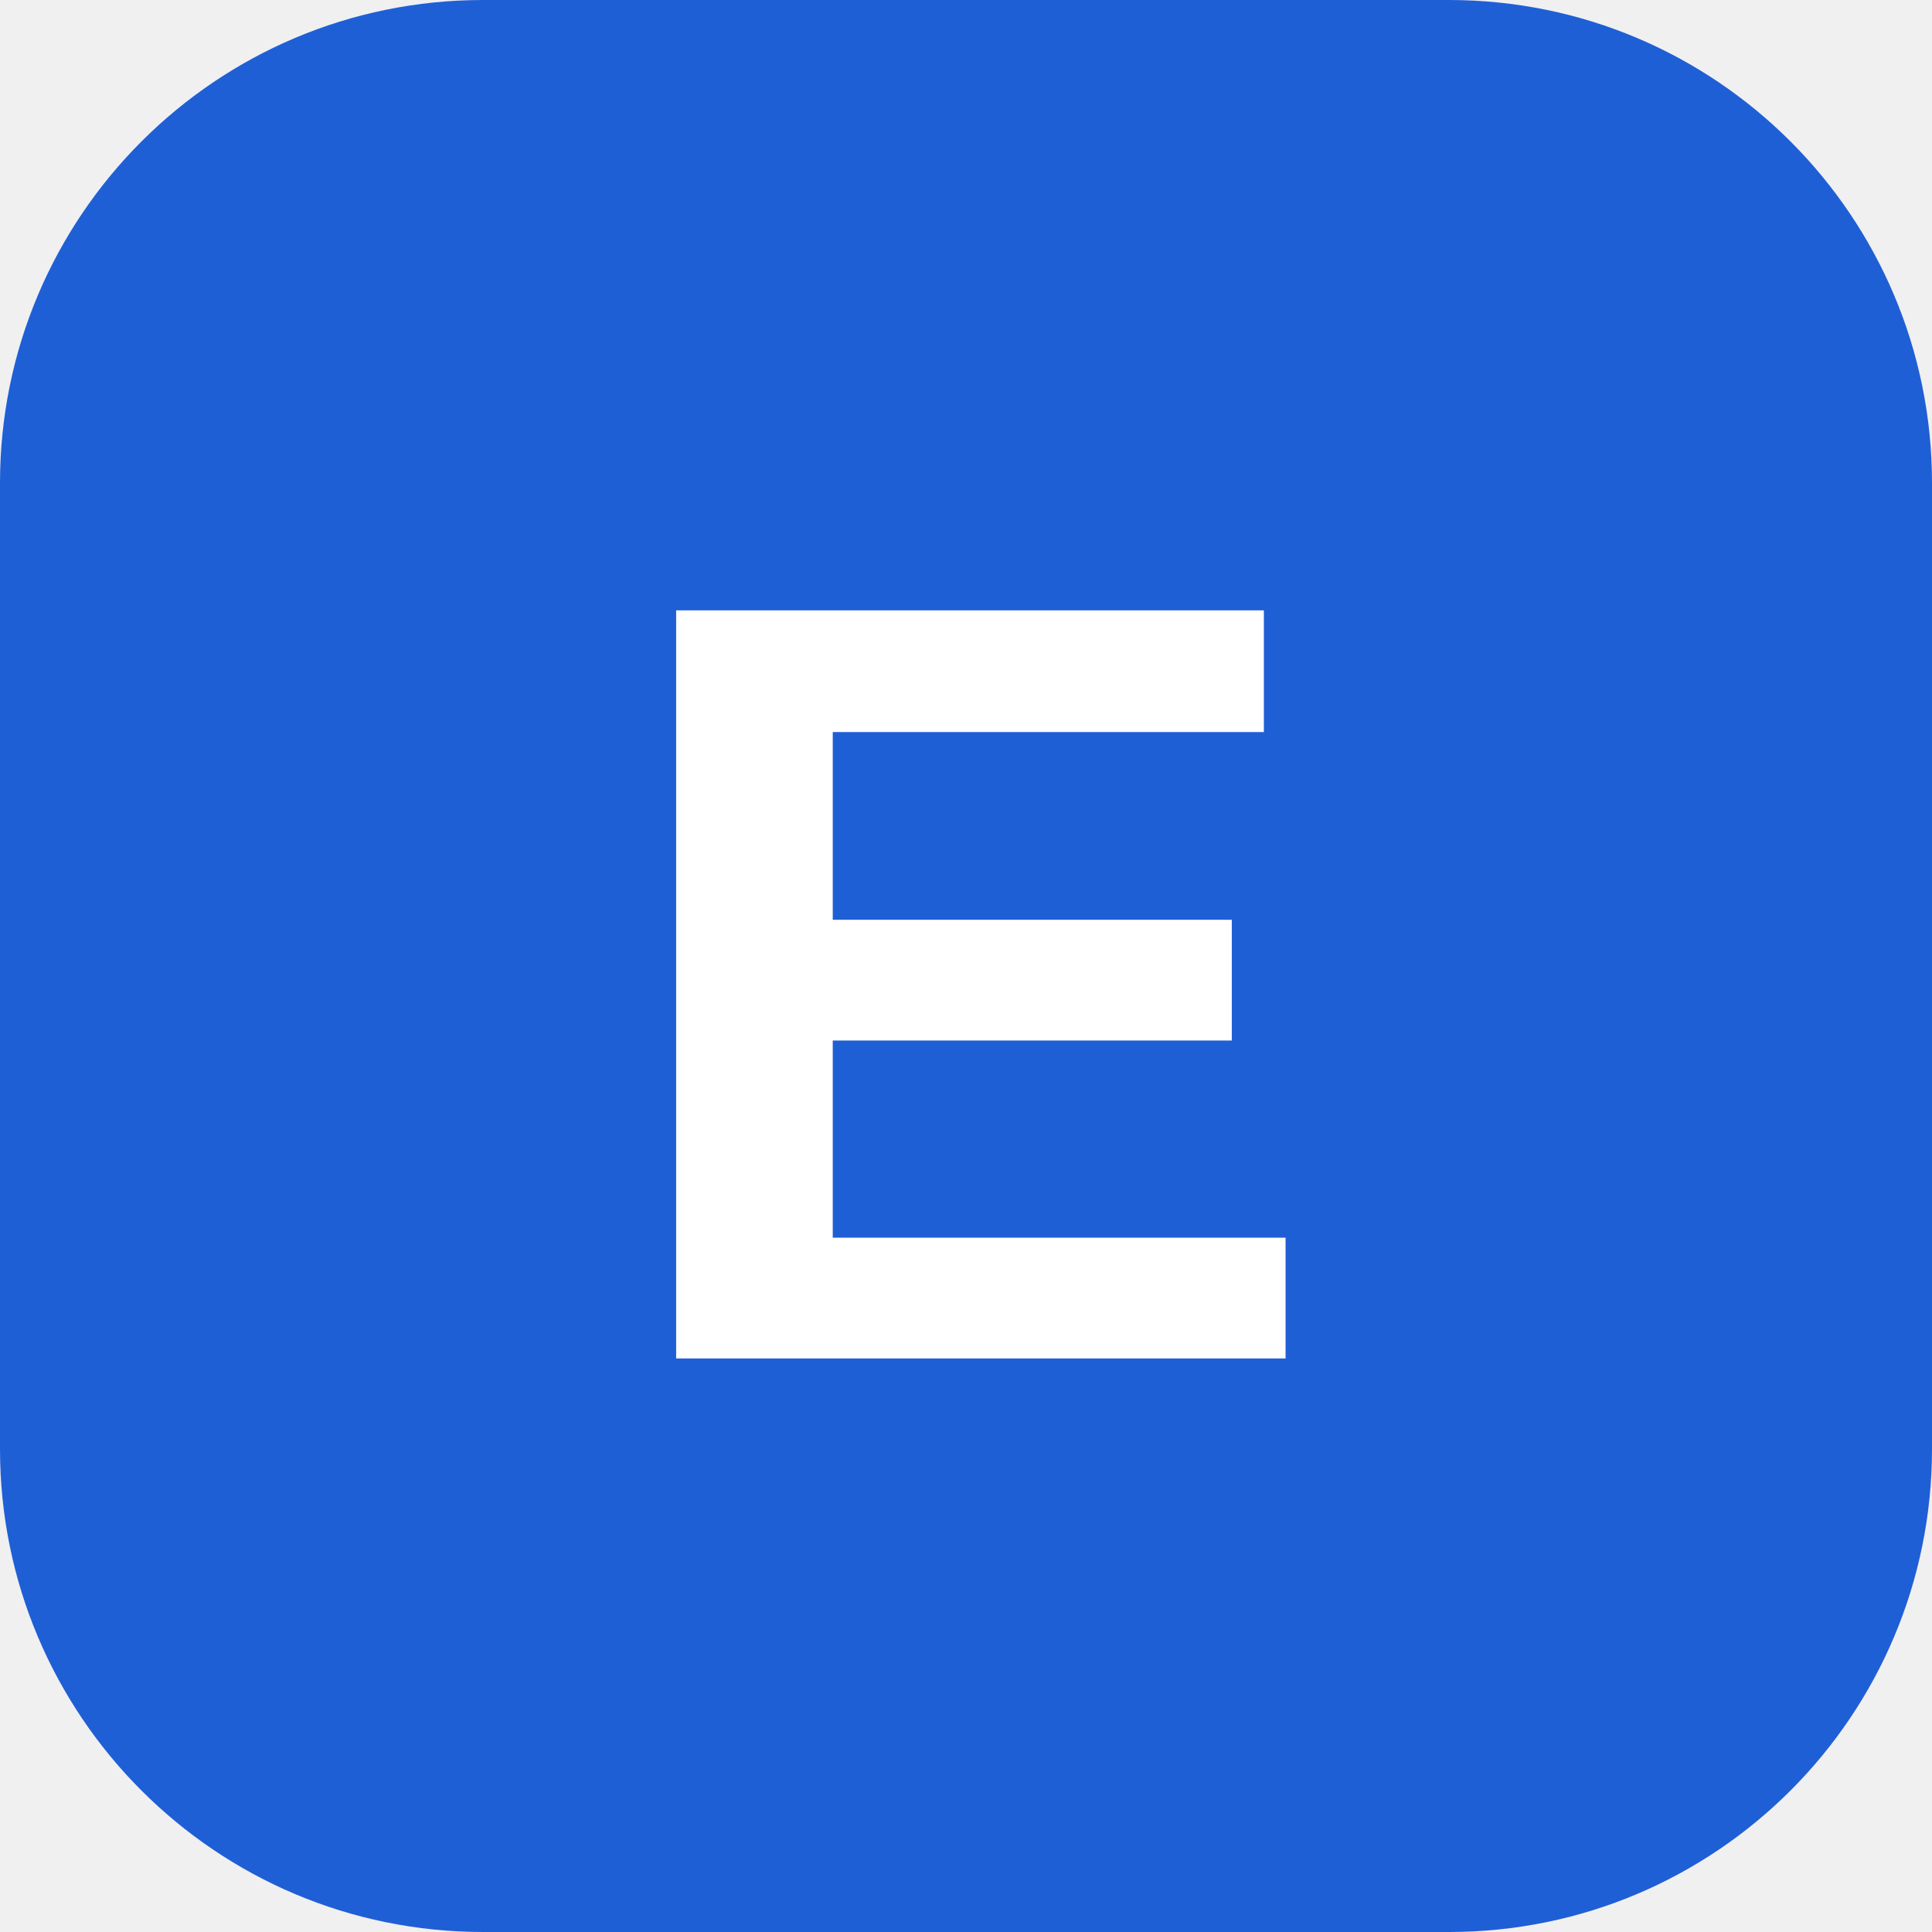
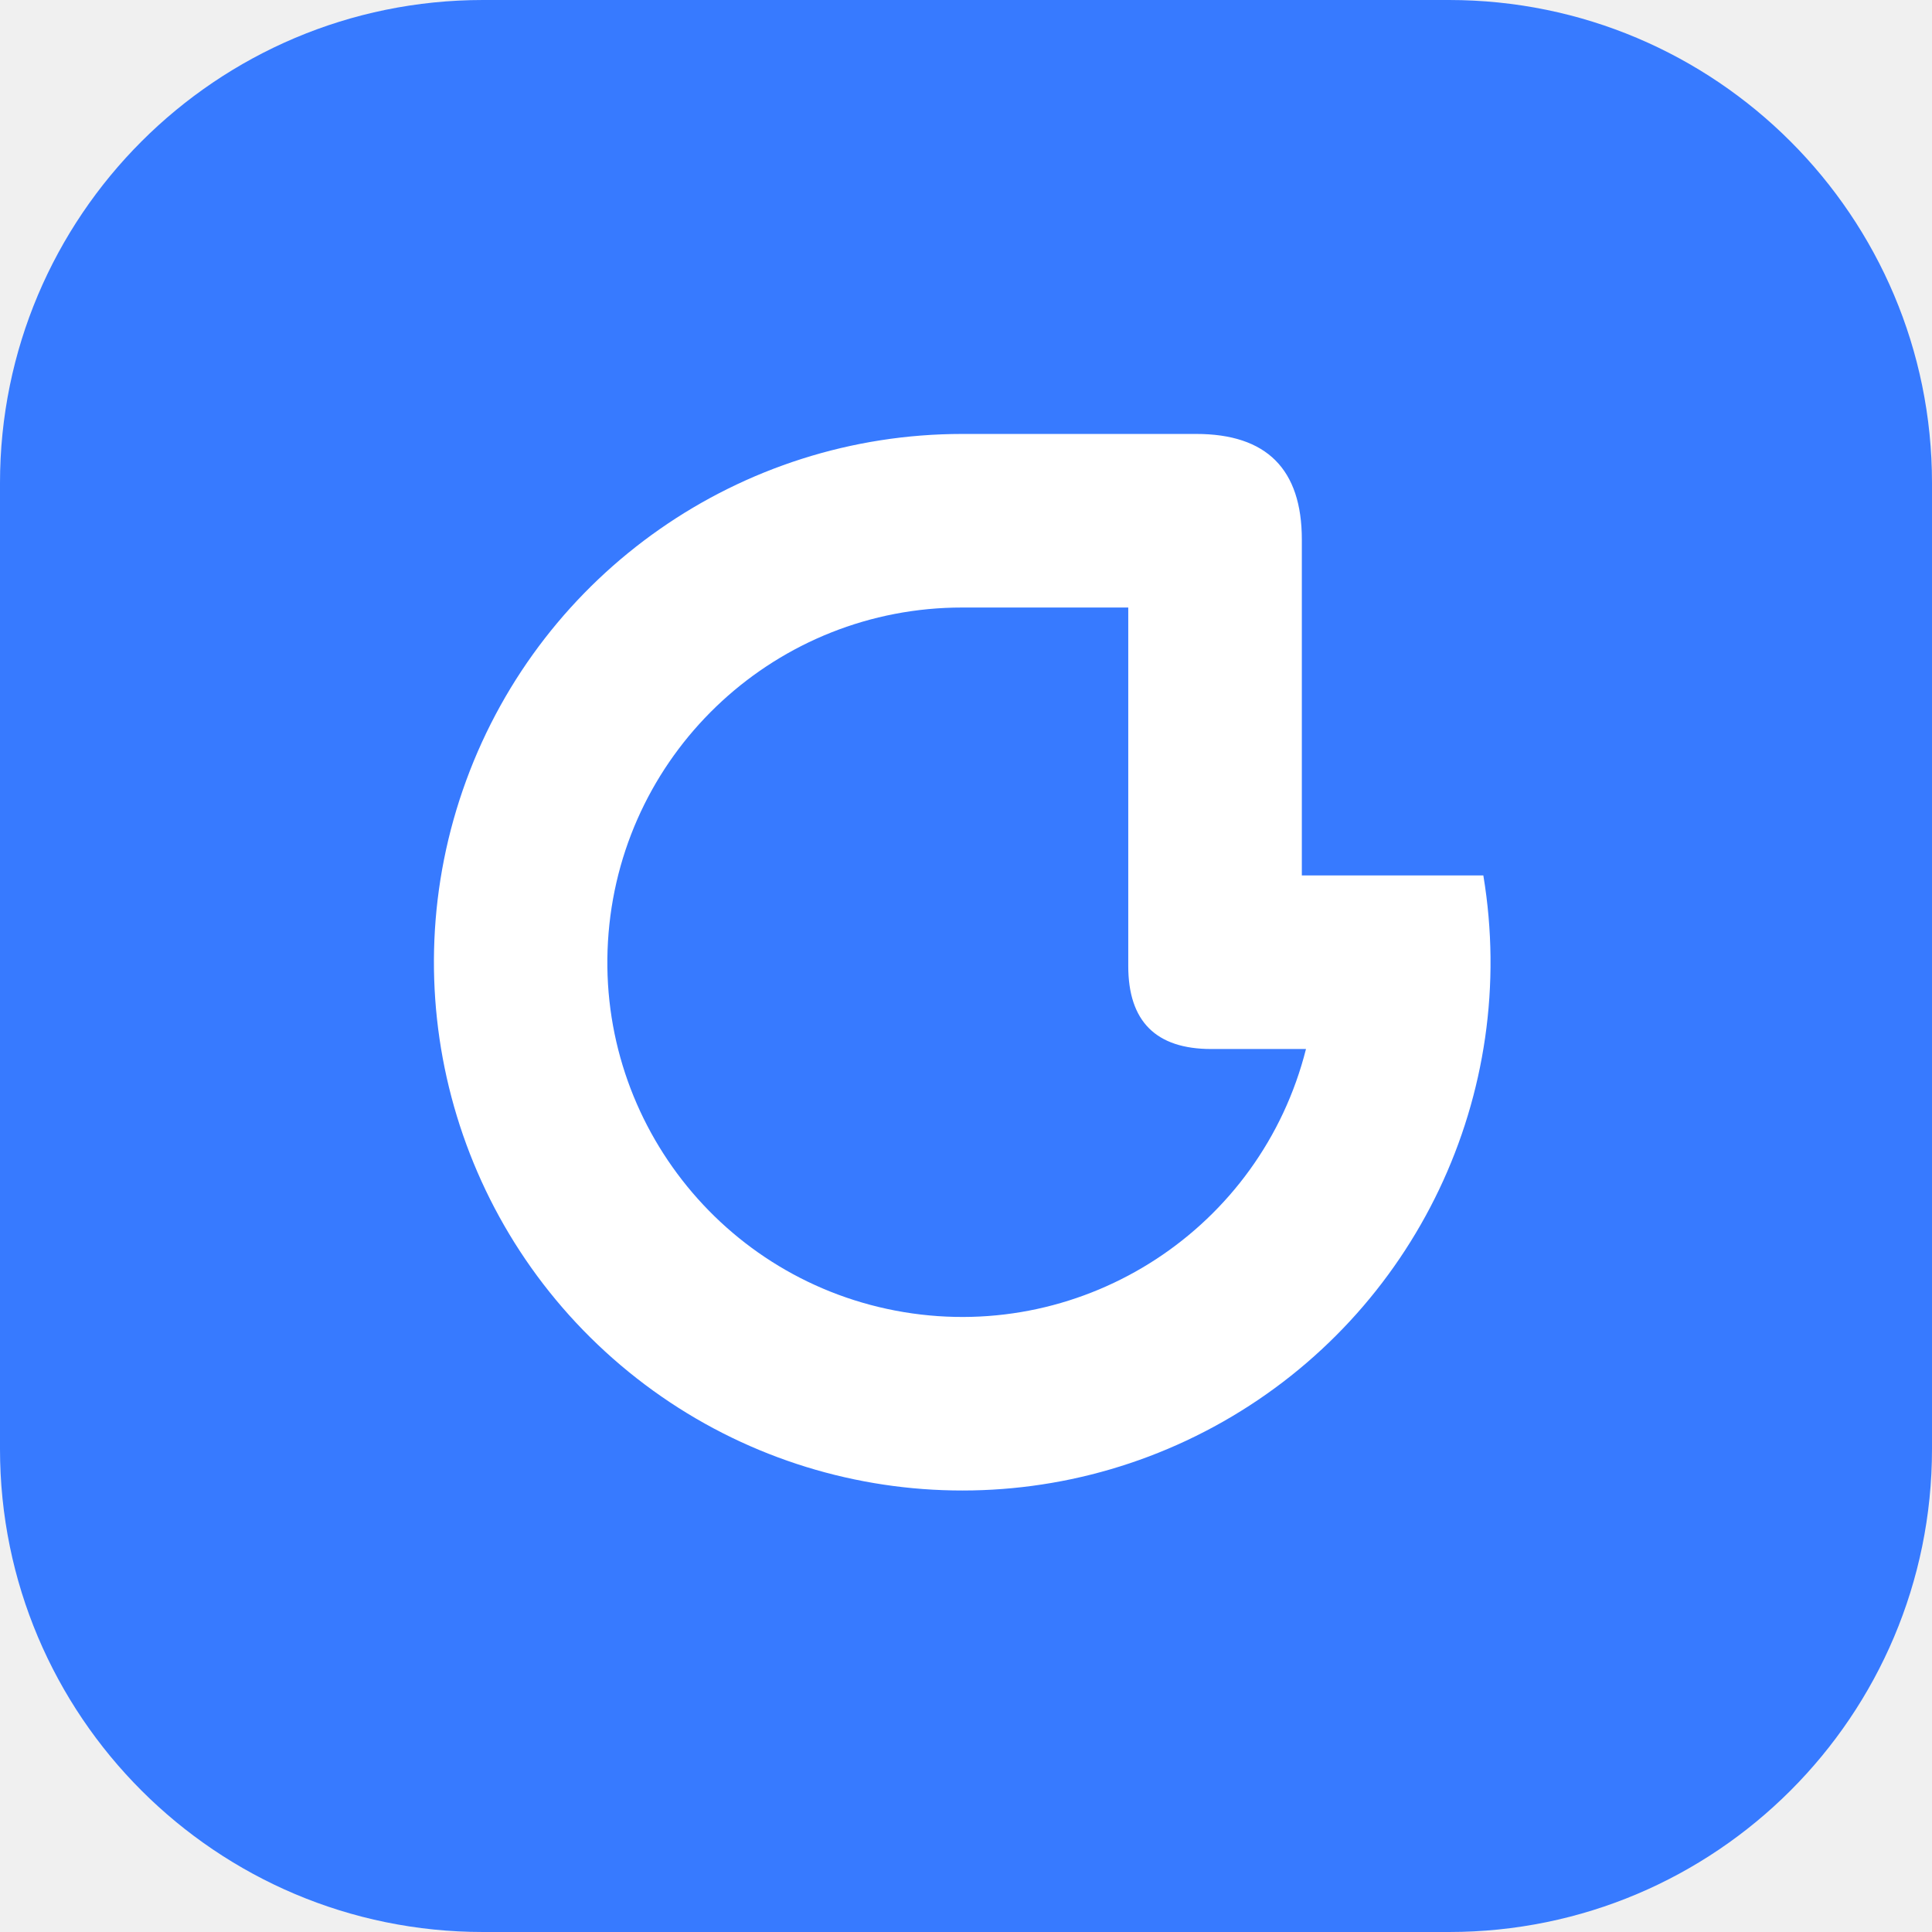
- <svg xmlns="http://www.w3.org/2000/svg" viewBox="0 0 32 32">
-   <rect width="32" height="32" rx="8" fill="#1f5fd6" />
-   <text x="16" y="22.5" font-family="system-ui,Arial,sans-serif" font-size="18" font-weight="700" fill="#fff" text-anchor="middle">E</text>
+ <svg xmlns="http://www.w3.org/2000/svg" viewBox="0 0 512 512">
+   <rect width="512" height="512" rx="128" fill="#377AFF" />
+   <path fill="#fff" fill-rule="evenodd" d="M255 115A140 140 0 1 0 393.1 232H345V143Q345 115 317 115ZM255 161A94 94 0 1 0 346.1 278H321Q299 278 299 256V161Z" />
</svg>
